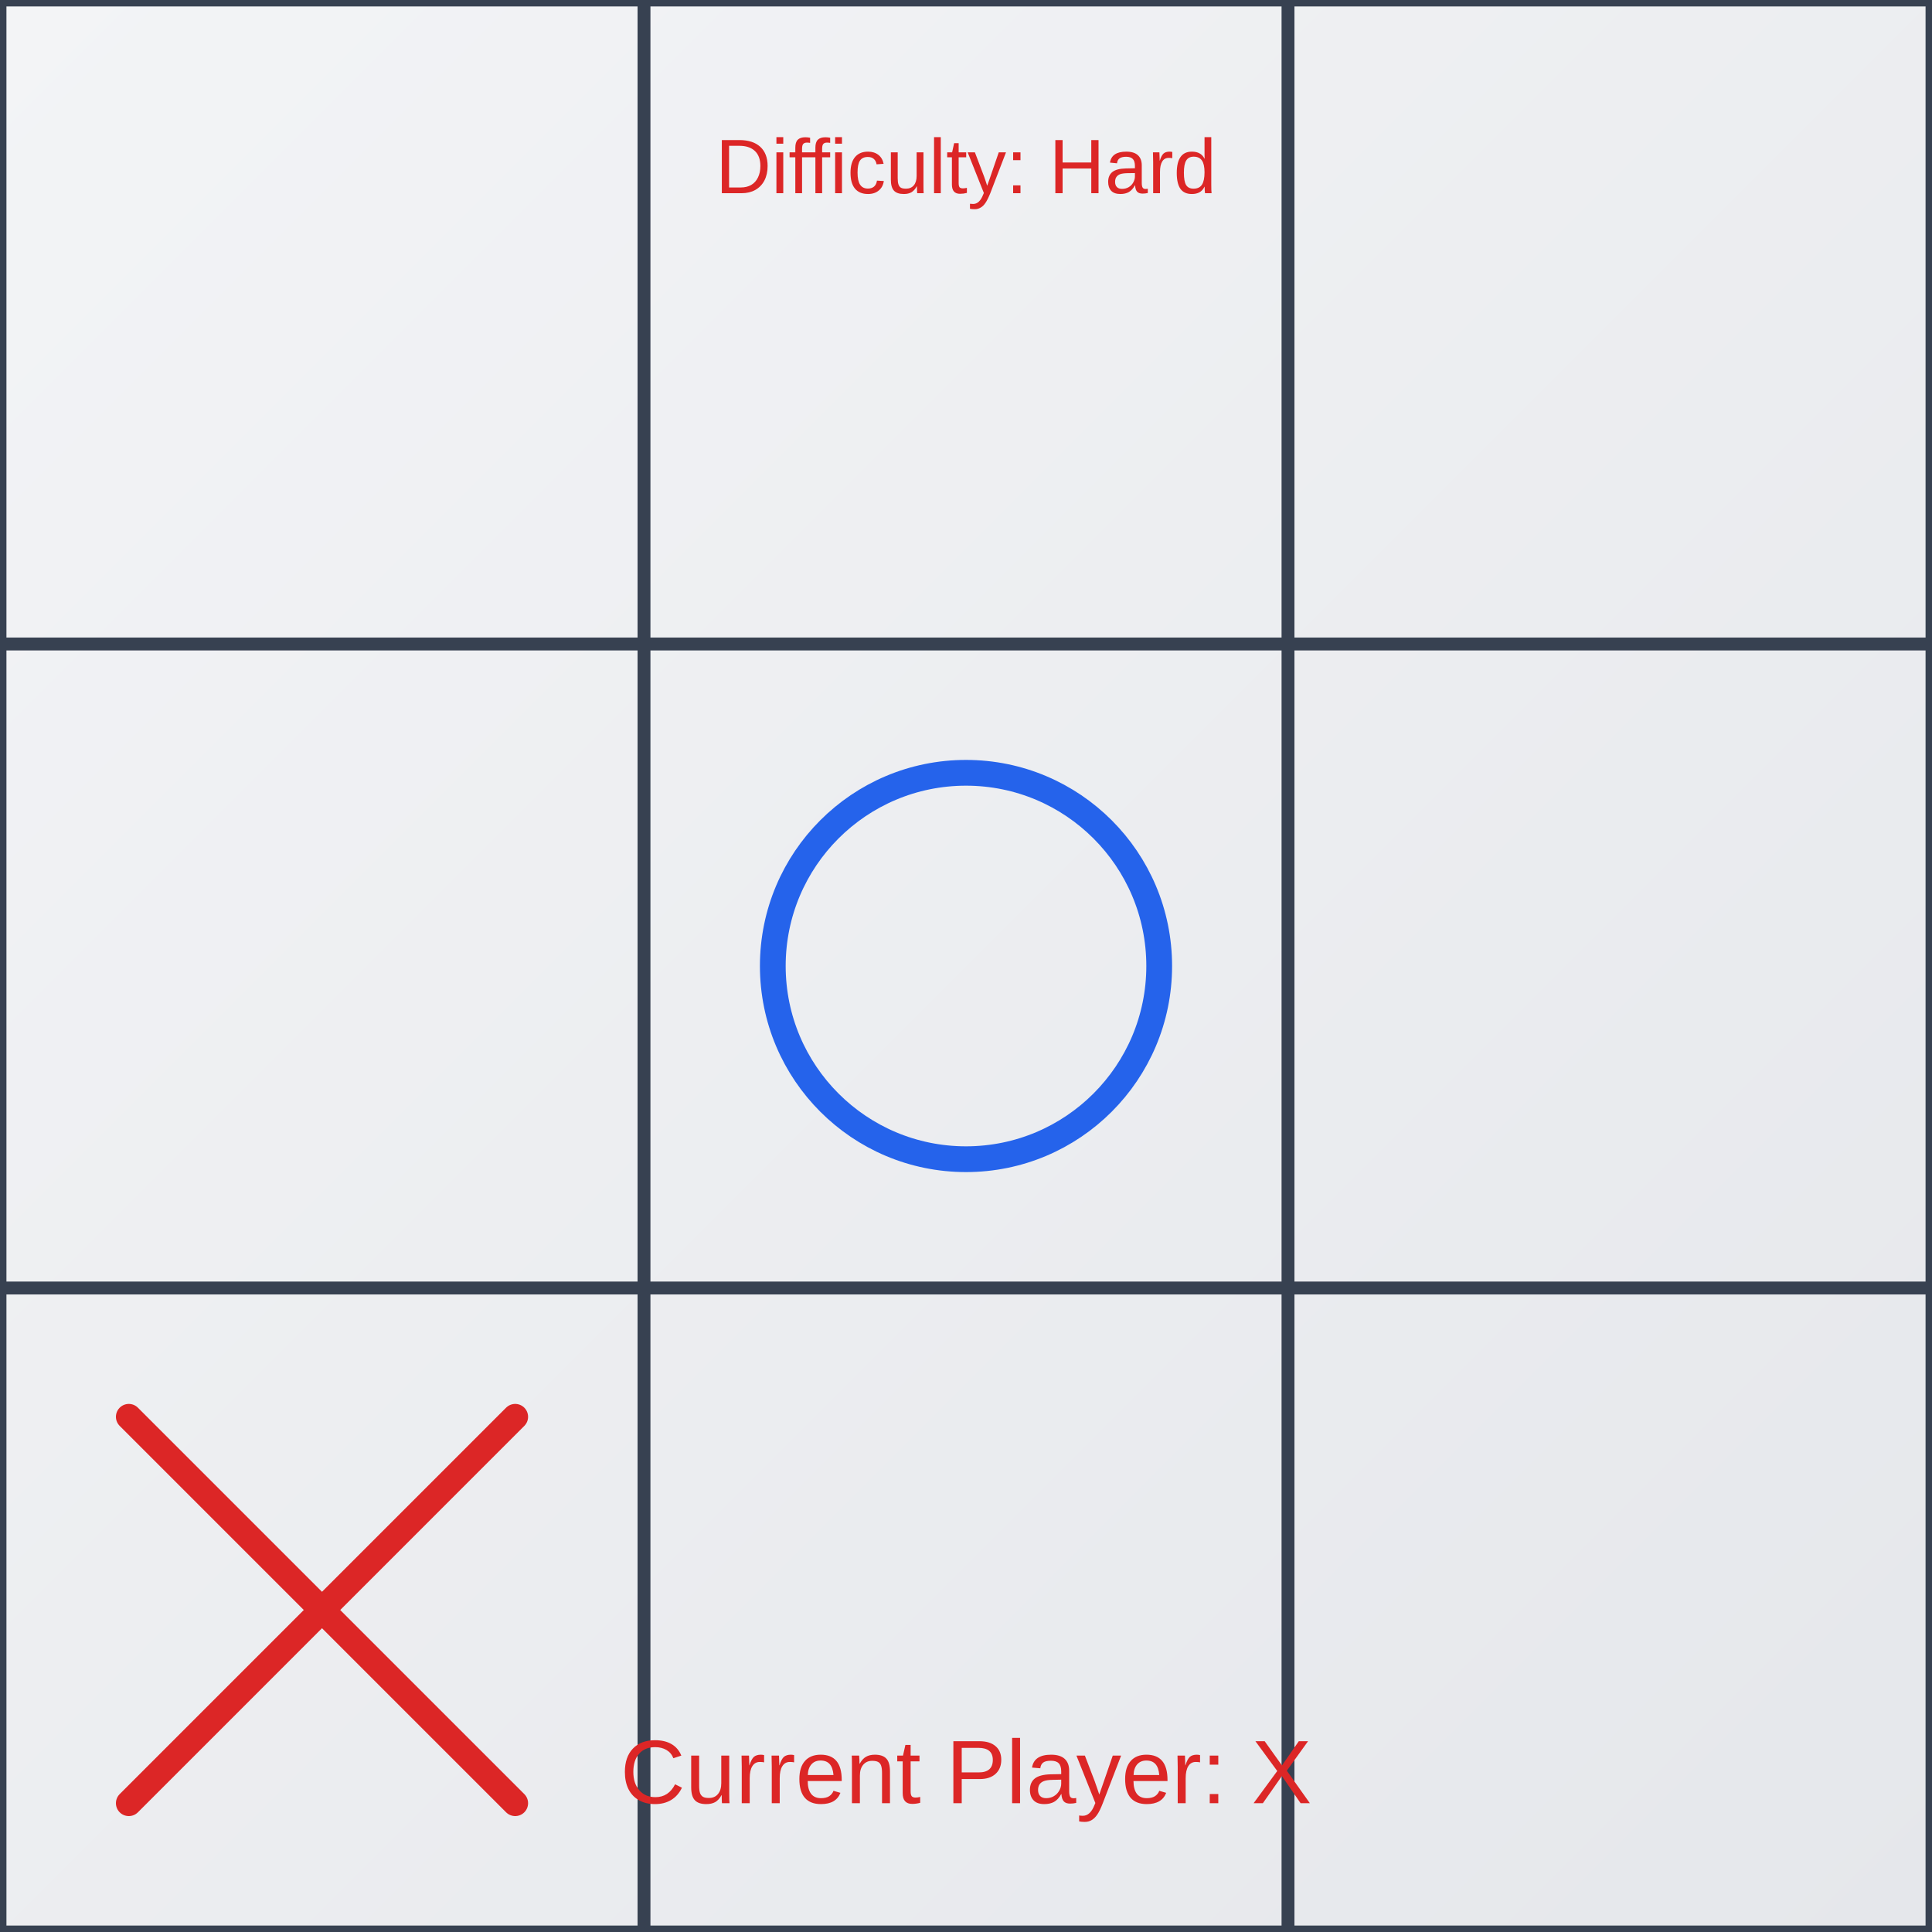
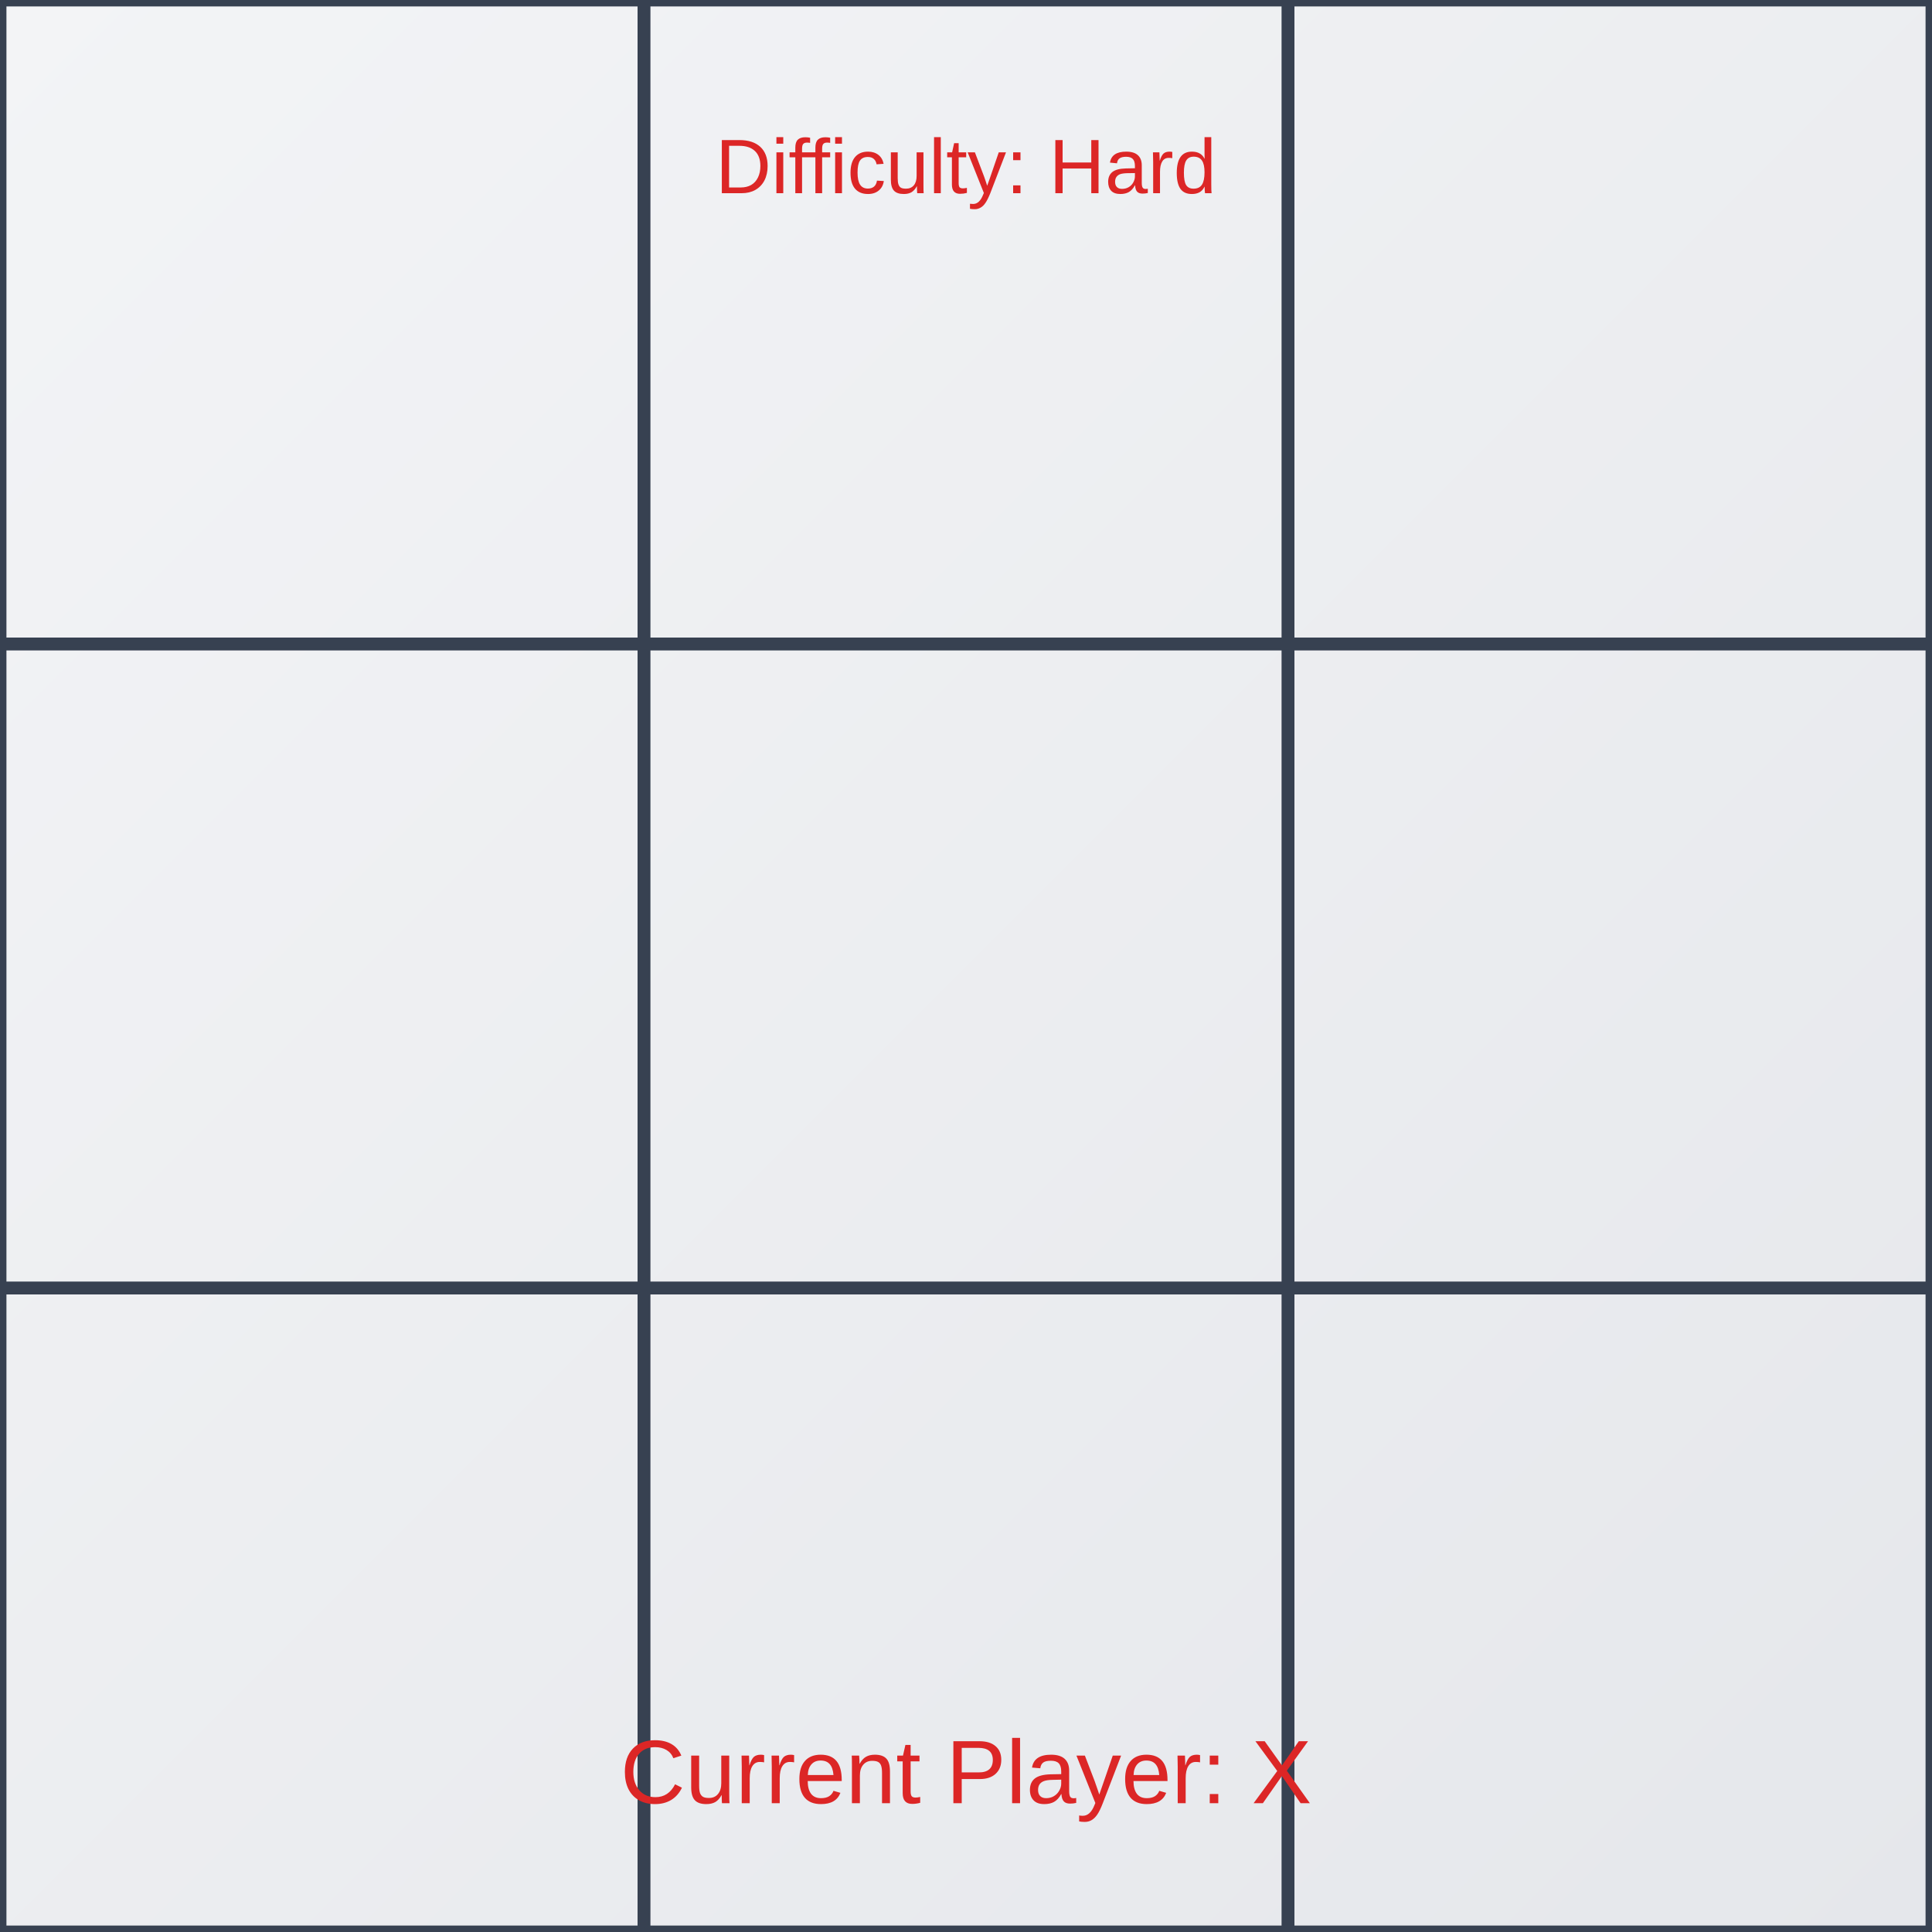
<svg xmlns="http://www.w3.org/2000/svg" width="300" height="300">
  <defs>
    <linearGradient id="boardGradient" x1="0%" y1="0%" x2="100%" y2="100%">
      <stop offset="0%" style="stop-color:#f3f4f6;stop-opacity:1" />
      <stop offset="100%" style="stop-color:#e5e7eb;stop-opacity:1" />
    </linearGradient>
  </defs>
  <rect width="300" height="300" fill="url(#boardGradient)" stroke="#374151" stroke-width="2" />
  <line x1="100" y1="0" x2="100" y2="300" stroke="#374151" stroke-width="2" />
  <line x1="200" y1="0" x2="200" y2="300" stroke="#374151" stroke-width="2" />
  <line x1="0" y1="100" x2="300" y2="100" stroke="#374151" stroke-width="2" />
  <line x1="0" y1="200" x2="300" y2="200" stroke="#374151" stroke-width="2" />
  <rect x="5" y="5" width="90" height="90" fill="transparent" stroke="none" opacity="0.3" />
  <rect x="105" y="5" width="90" height="90" fill="transparent" stroke="none" opacity="0.3" />
  <rect x="205" y="5" width="90" height="90" fill="transparent" stroke="none" opacity="0.3" />
  <rect x="5" y="105" width="90" height="90" fill="transparent" stroke="none" opacity="0.3" />
+   <rect x="105" y="105" width="90" height="90" fill="transparent" stroke="none" opacity="0.3" />
  <rect x="205" y="105" width="90" height="90" fill="transparent" stroke="none" opacity="0.3" />
+   <rect x="5" y="205" width="90" height="90" fill="transparent" stroke="none" opacity="0.3" />
  <rect x="105" y="205" width="90" height="90" fill="transparent" stroke="none" opacity="0.3" />
  <rect x="205" y="205" width="90" height="90" fill="transparent" stroke="none" opacity="0.3" />
-   <circle cx="150" cy="150" r="30" stroke="#2563eb" stroke-width="4" fill="none">
-     <animate attributeName="stroke-dasharray" from="0,200" to="200,0" dur="0.4s" fill="freeze" />
-   </circle>
-   <line x1="20" y1="220" x2="80" y2="280" stroke="#dc2626" stroke-width="4" stroke-linecap="round">
-     <animate attributeName="stroke-dasharray" from="0,200" to="200,0" dur="0.4s" fill="freeze" />
-   </line>
-   <line x1="80" y1="220" x2="20" y2="280" stroke="#dc2626" stroke-width="4" stroke-linecap="round">
-     <animate attributeName="stroke-dasharray" from="0,200" to="200,0" dur="0.4s" fill="freeze" />
-   </line>
  <text x="150" y="280" font-family="Arial" font-size="14" text-anchor="middle" fill="#dc2626">Current Player: X</text>
  <text x="150" y="30" font-family="Arial" font-size="12" text-anchor="middle" fill="#dc2626">Difficulty: Hard</text>
</svg>
